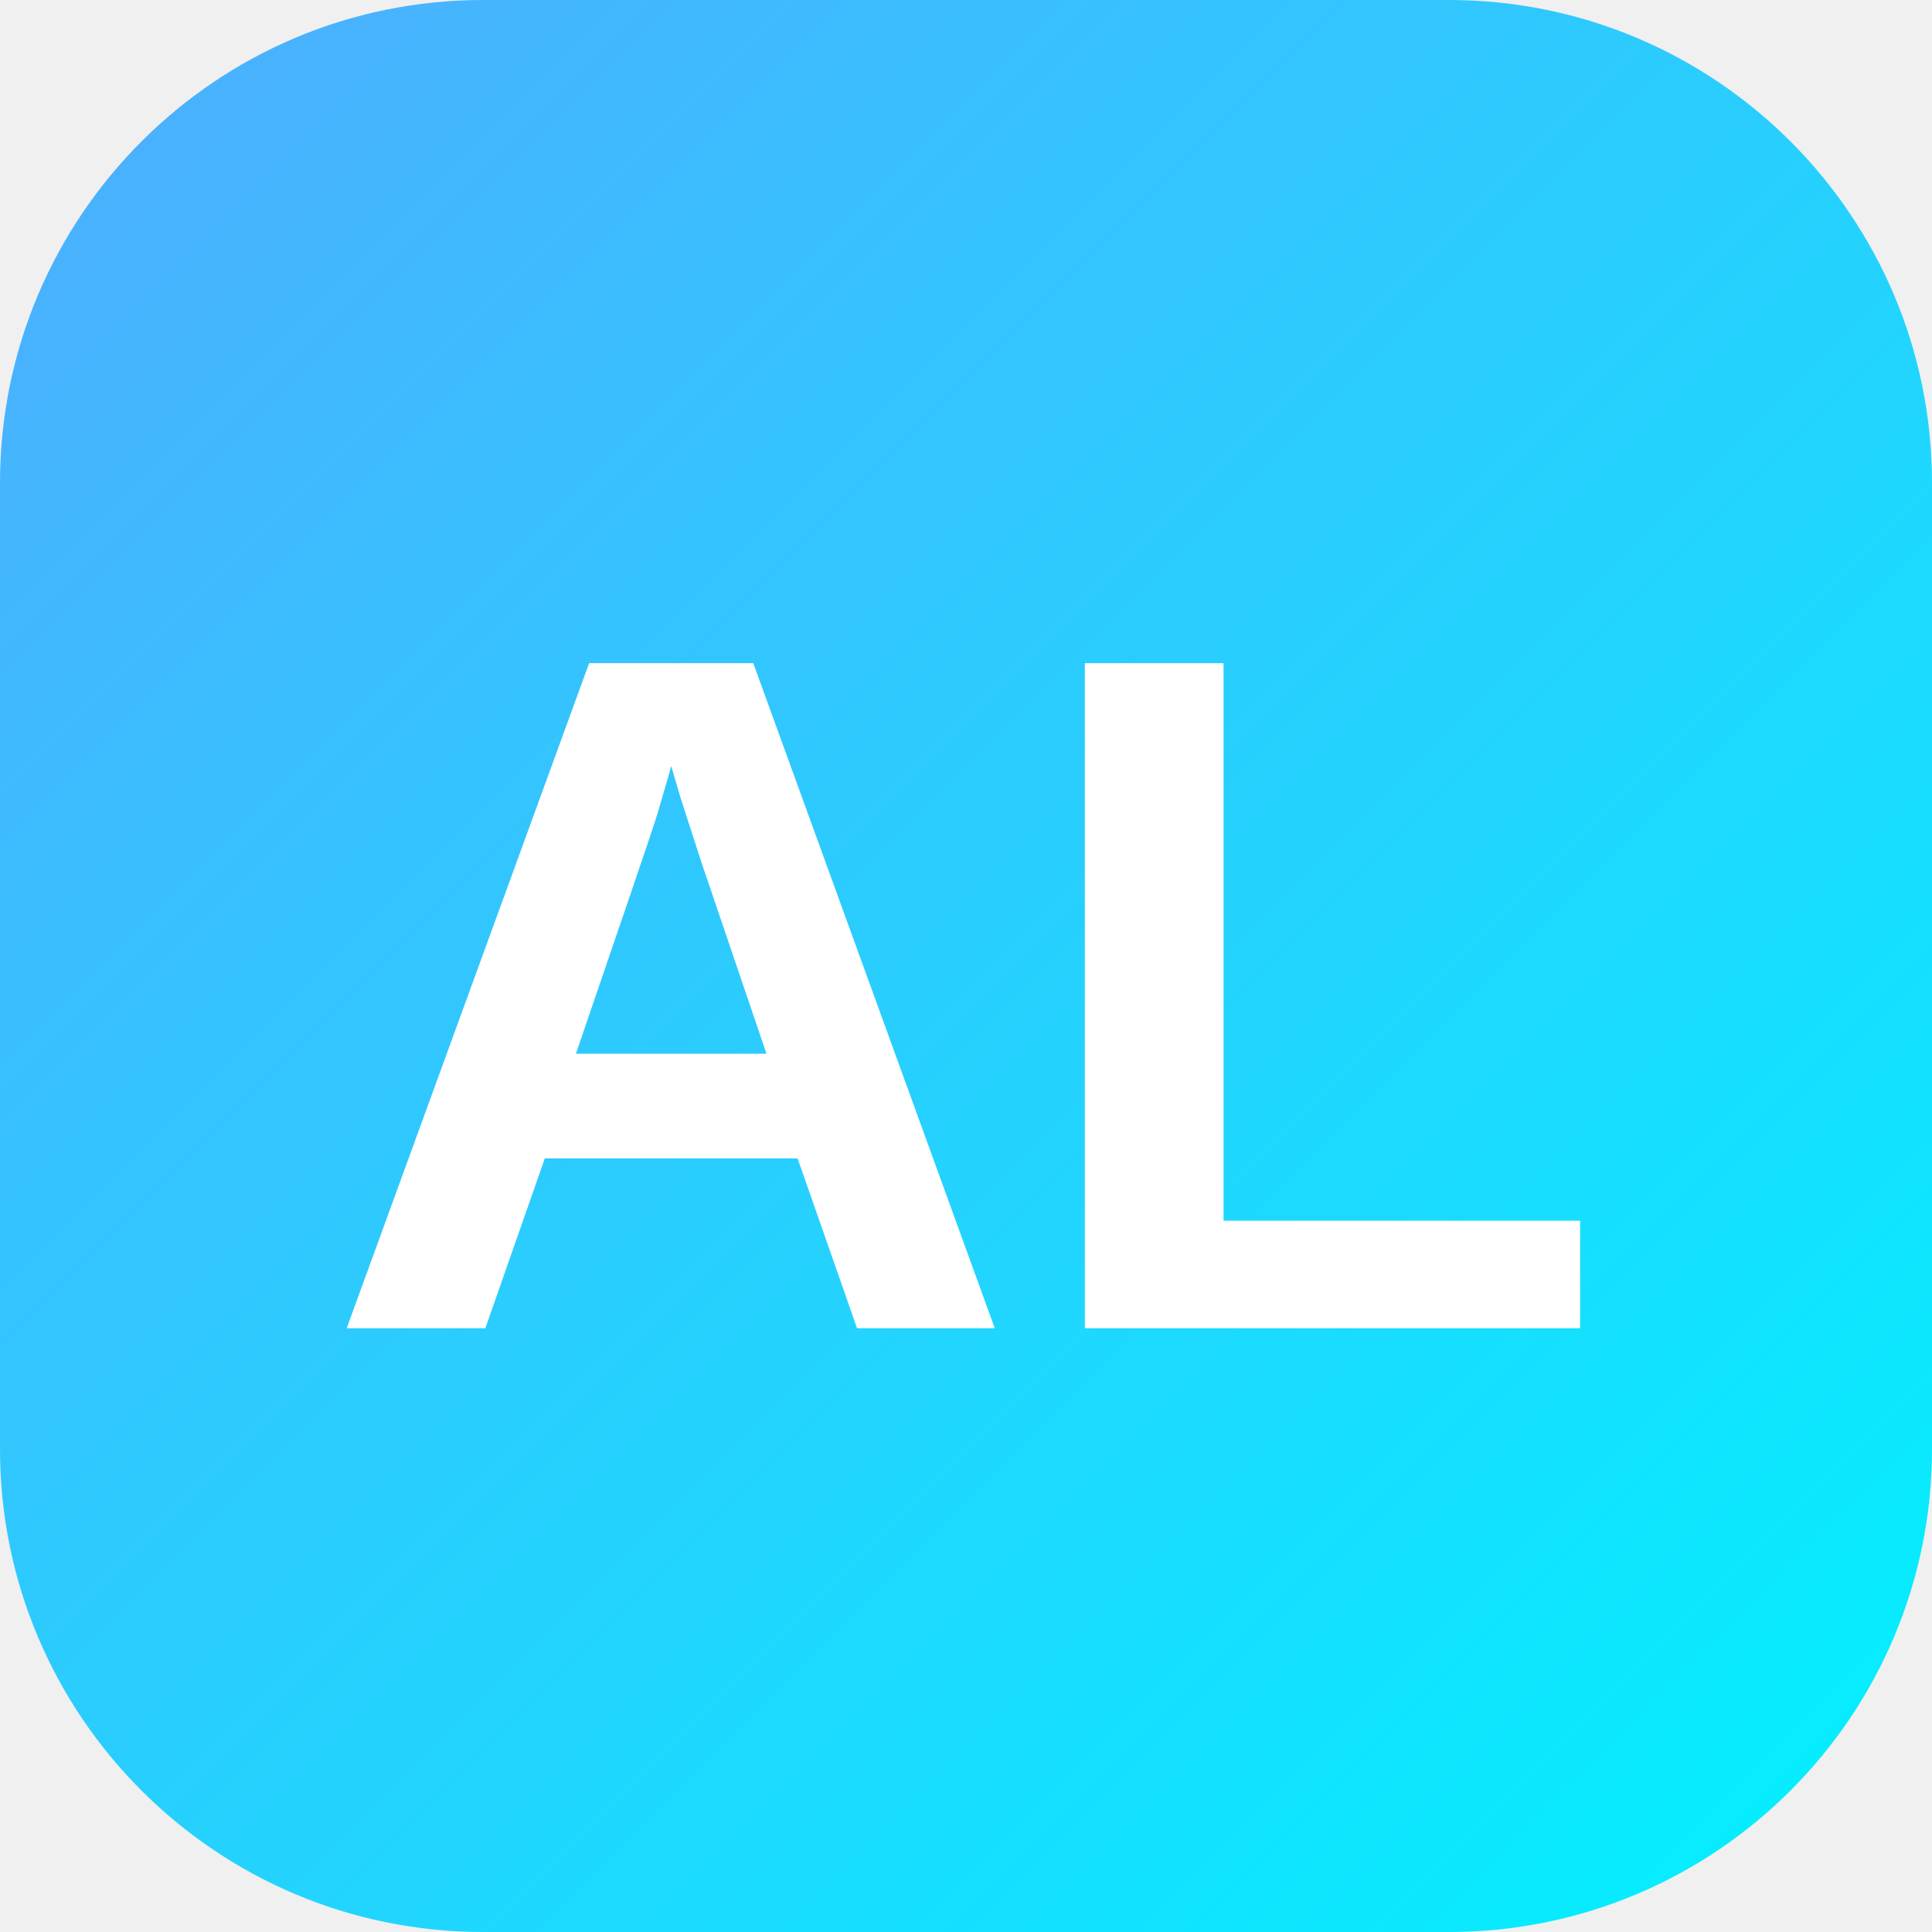
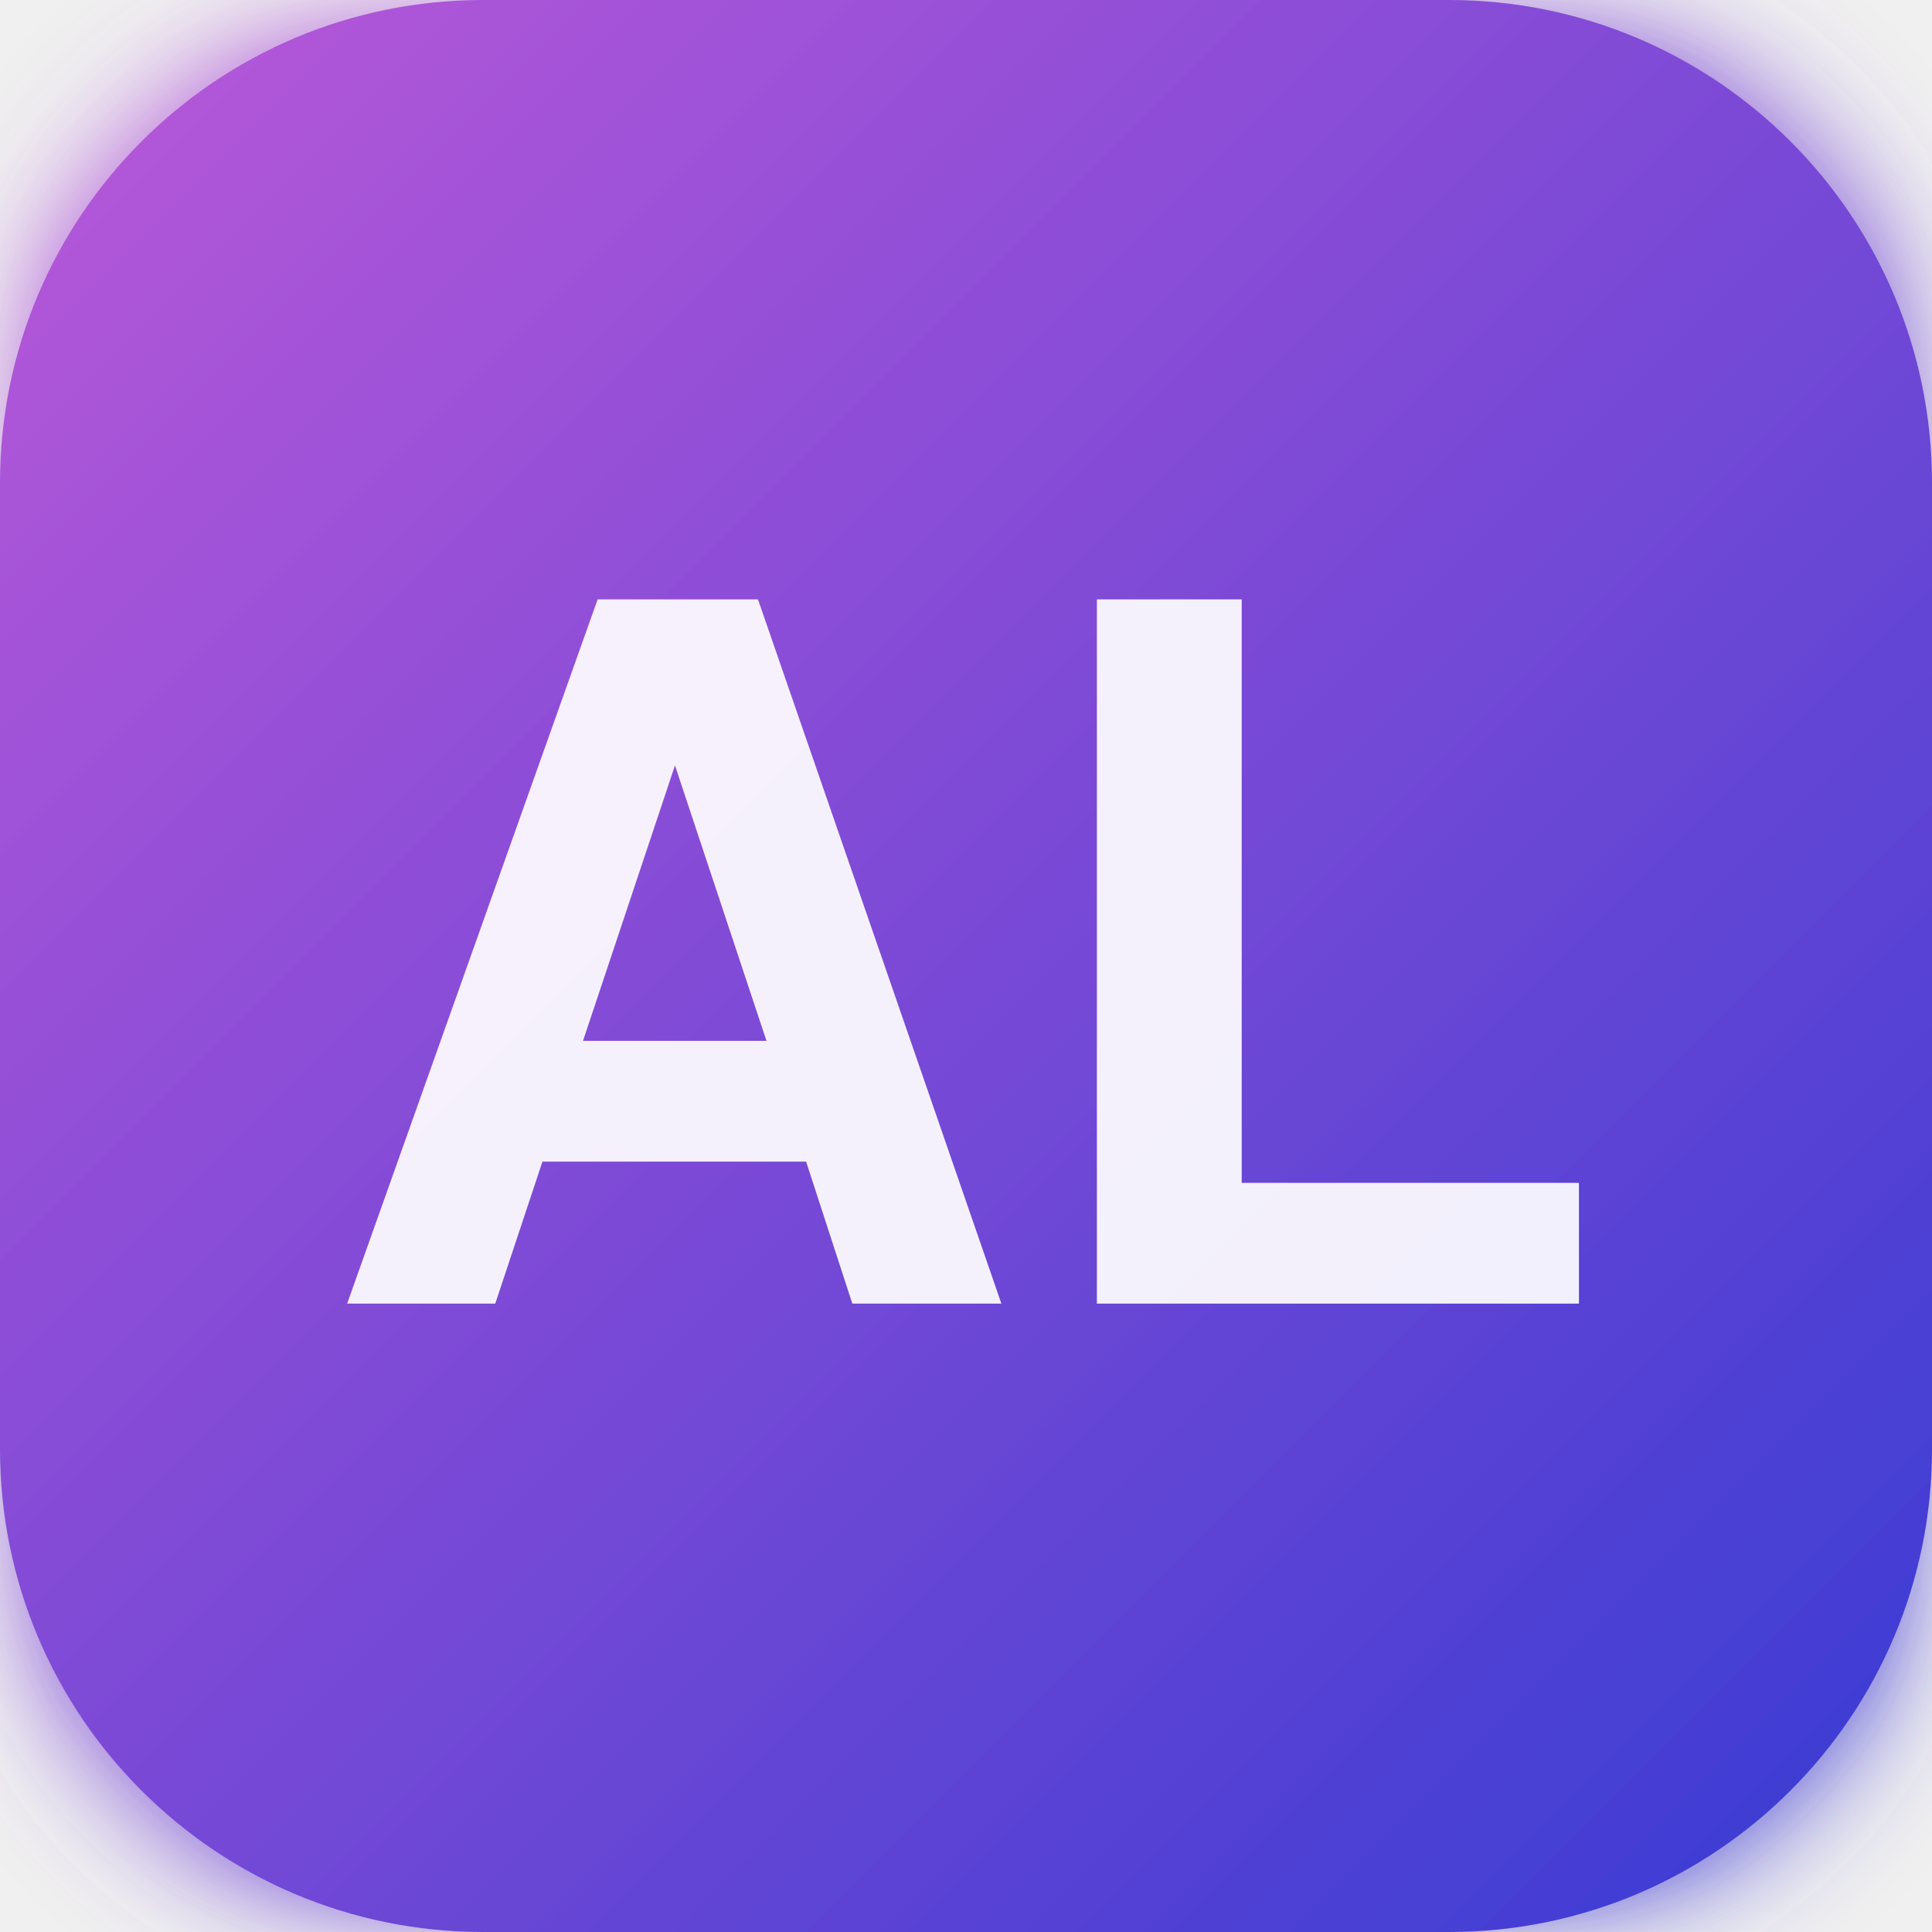
- <svg xmlns="http://www.w3.org/2000/svg" width="32" height="32" viewBox="0 0 32 32">
+ <svg xmlns="http://www.w3.org/2000/svg" viewBox="0 0 64 64">
  <defs>
-     <linearGradient id="gradient" x1="0%" y1="0%" x2="100%" y2="100%">
-       <stop offset="0%" stop-color="#4facfe" />
-       <stop offset="100%" stop-color="#00f2fe" />
+     <linearGradient id="bg" x1="0" y1="0" x2="1" y2="1">
+       <stop offset="0%" stop-color="#bb58d9" />
+       <stop offset="100%" stop-color="#363bd3" />
    </linearGradient>
+     <filter id="glass" x="-20%" y="-20%" width="140%" height="140%">
+       <feGaussianBlur stdDeviation="2" result="blur" />
+       <feMerge>
+         <feMergeNode in="blur" />
+         <feMergeNode in="SourceGraphic" />
+       </feMerge>
+     </filter>
  </defs>
-   <rect x="0" y="0" width="32" height="32" rx="8" fill="url(#gradient)" />
-   <text x="16" y="22" font-family="Arial, sans-serif" font-size="16" font-weight="bold" fill="white" text-anchor="middle">AL</text>
+   <rect width="64" height="64" rx="16" fill="url(#bg)" filter="url(#glass)" />
+   <text x="50%" y="50%" text-anchor="middle" dominant-baseline="middle" font-family="Helvetica, Arial, sans-serif" font-size="32" font-weight="bold" fill="#fff" opacity="0.92" style="text-shadow:0 2px 8px #363bd3;">
+     AL
+   </text>
</svg>
